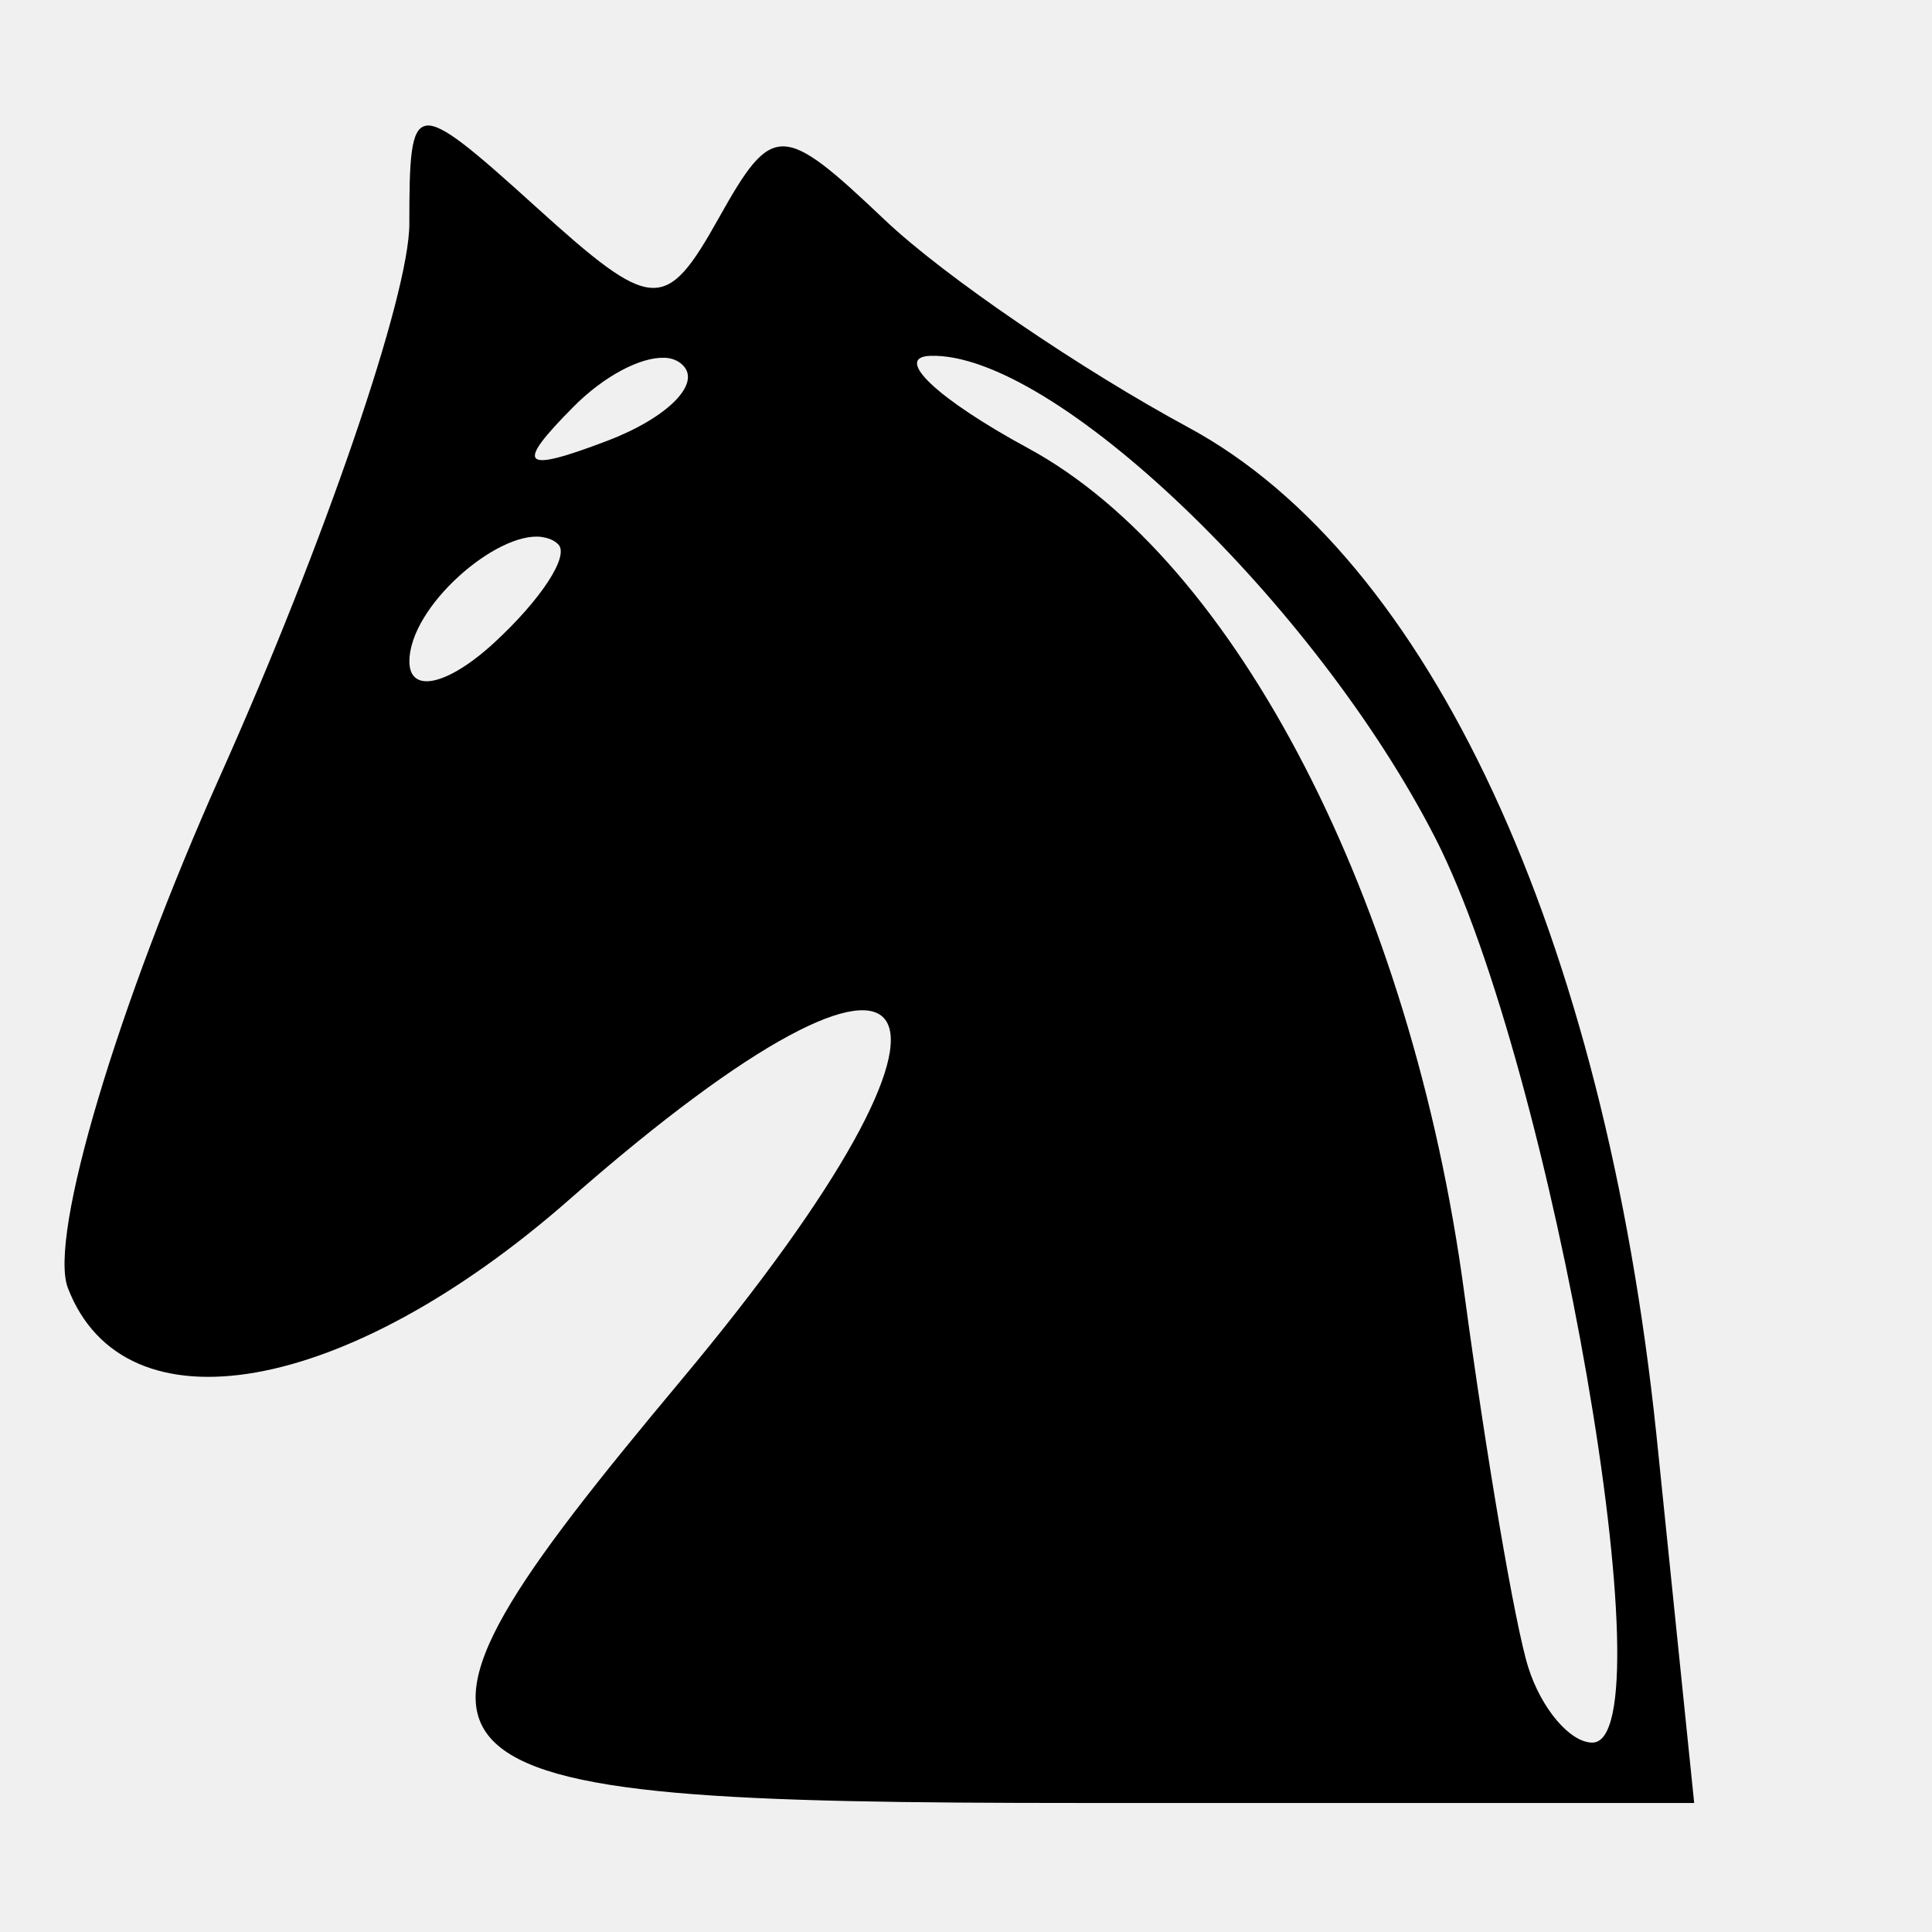
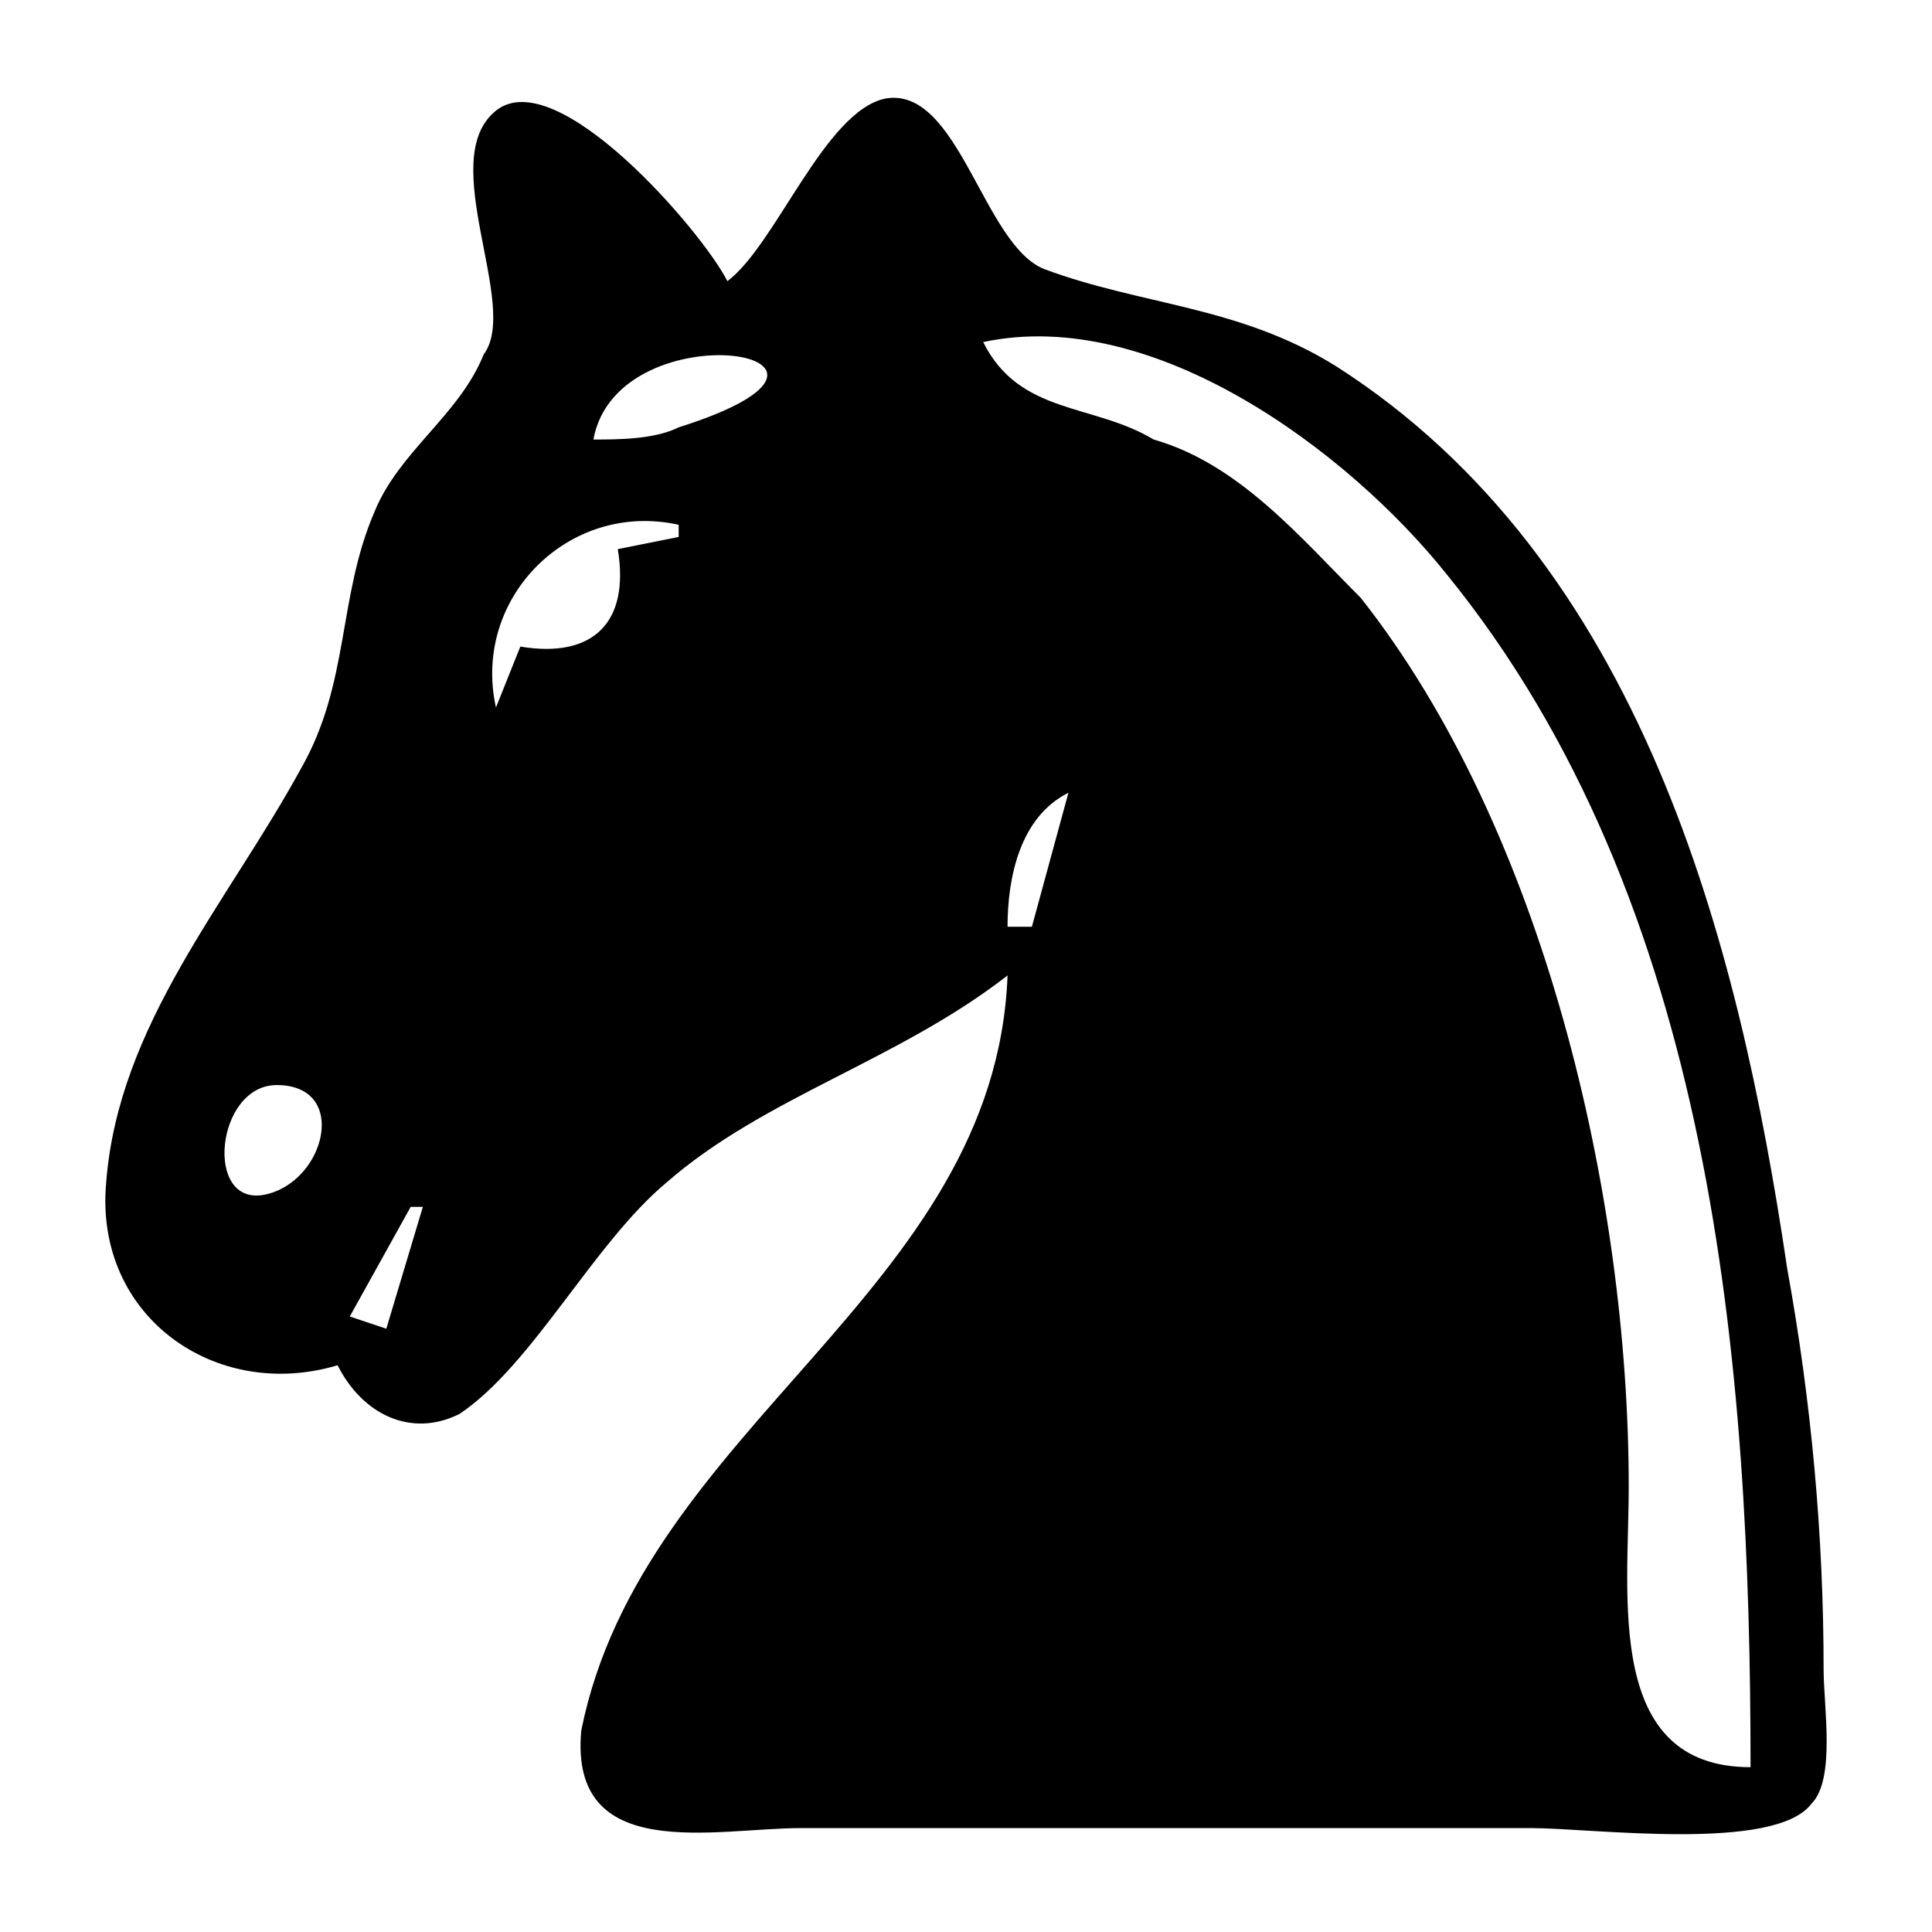
- <svg xmlns="http://www.w3.org/2000/svg" version="1.0" height="32" width="32" id="svg2">
+ <svg xmlns="http://www.w3.org/2000/svg" version="1.0" height="100" width="100" id="svg2">
  <defs id="defs6">
    </defs>
-   <path style="fill:#000000" d="m 7.061,2.082 c -0.265,0.033 -0.281,0.569 -0.281,1.625 0,1.18 -1.409,5.288 -3.125,9.125 -1.716,3.837 -2.855,7.657 -2.531,8.5 0.934,2.435 4.605,1.787 8.312,-1.469 6.111,-5.365 7.264,-3.487 1.844,3 -5.486,6.566 -5.06,7 6.656,7 l 10.125,0 -0.625,-6.094 c -0.866,-8.284 -3.76,-14.532 -7.75,-16.688 -1.762,-0.952 -4.035,-2.493 -5.031,-3.438 -1.701,-1.614 -1.858,-1.625 -2.75,-0.031 -0.884,1.579 -1.094,1.565 -3.031,-0.188 -1.024,-0.927 -1.548,-1.377 -1.812,-1.344 z m 8.344,3.812 c 2.031,-0.073 6.391,4.111 8.375,8 1.941,3.804 3.875,14.969 2.594,14.969 -0.368,0 -0.846,-0.562 -1.062,-1.25 -0.217,-0.688 -0.694,-3.482 -1.062,-6.219 -0.869,-6.456 -3.771,-12.098 -7.219,-13.969 -1.509,-0.819 -2.238,-1.509 -1.625,-1.531 z m -4.406,0.031 c 0.13,0.004 0.236,0.048 0.312,0.125 0.308,0.308 -0.264,0.874 -1.25,1.25 -1.425,0.543 -1.543,0.425 -0.563,-0.562 0.509,-0.513 1.111,-0.824 1.5,-0.812 z m -2.031,2.969 c 0.106,0.014 0.211,0.051 0.281,0.125 0.183,0.193 -0.293,0.916 -1.062,1.625 -0.77,0.709 -1.406,0.852 -1.406,0.312 0,-0.909 1.446,-2.158 2.188,-2.063 z" id="path2823" />
+   <rect style="color:#000000;fill:#ffffff;fill-opacity:1;fill-rule:nonzero;stroke:none;stroke-width:0.1;marker:none;visibility:visible;display:inline;overflow:visible;enable-background:accumulate" id="rect2827" width="100" height="100" x="0" y="0" />
+   <path style="stroke-width:1px" d="m 37.649,14.554 c 2.522,-1.891 5.044,-8.826 8.196,-9.457 3.783,-0.63 5.044,7.565 8.196,8.826 5.044,1.891 10.087,1.891 15.131,5.044 15.761,10.087 20.805,29.631 23.327,46.654 1.261,6.935 1.891,13.87 1.891,20.805 0,1.891 0.63,5.674 -0.63,6.935 -1.891,2.522 -11.348,1.261 -14.5,1.261 l -37.827,0 c -4.413,0 -11.979,1.891 -11.348,-5.044 3.152,-15.761 21.435,-22.696 22.066,-39.088 -5.674,4.413 -12.609,6.305 -17.653,10.718 -3.783,3.152 -6.935,9.457 -10.718,11.979 -2.522,1.261 -5.044,0 -6.305,-2.522 C 11.17,72.556 4.865,68.143 5.496,61.208 6.126,53.012 11.8,46.707 15.583,39.772 18.105,35.359 17.475,30.946 19.366,26.533 20.627,23.381 23.779,21.489 25.04,18.337 26.931,15.815 22.518,8.25 25.67,5.728 28.823,3.206 36.388,12.032 37.649,14.554 z m 13.24,3.152 c 1.891,3.783 5.674,3.152 8.826,5.044 4.413,1.261 7.565,5.044 10.718,8.196 9.457,11.979 13.87,30.892 13.87,46.023 0,5.674 -1.261,14.5 6.305,14.5 0,-20.805 -1.891,-44.762 -15.761,-61.785 C 69.802,23.381 59.715,15.815 50.889,17.706 z m -32.784,50.436 1.891,0.63 1.891,-6.305 -0.63,0 z m -4.413,-6.305 c 3.152,-0.63 4.413,-5.674 0.63,-5.674 -3.152,0 -3.783,6.305 -0.63,5.674 z m 38.458,-13.87 1.261,0 1.891,-6.935 c -2.522,1.261 -3.152,4.413 -3.152,6.935 z m -26.479,-11.348 1.261,-3.152 c 3.783,0.63 5.674,-1.261 5.044,-5.044 l 3.152,-0.63 0,-0.63 c -5.674,-1.261 -10.718,3.783 -9.457,9.457 z m 5.044,-13.87 c 1.261,0 3.152,0 4.413,-0.63 11.979,-3.783 -3.152,-6.305 -4.413,0.63 z" id="BlackKnight" />
</svg>
